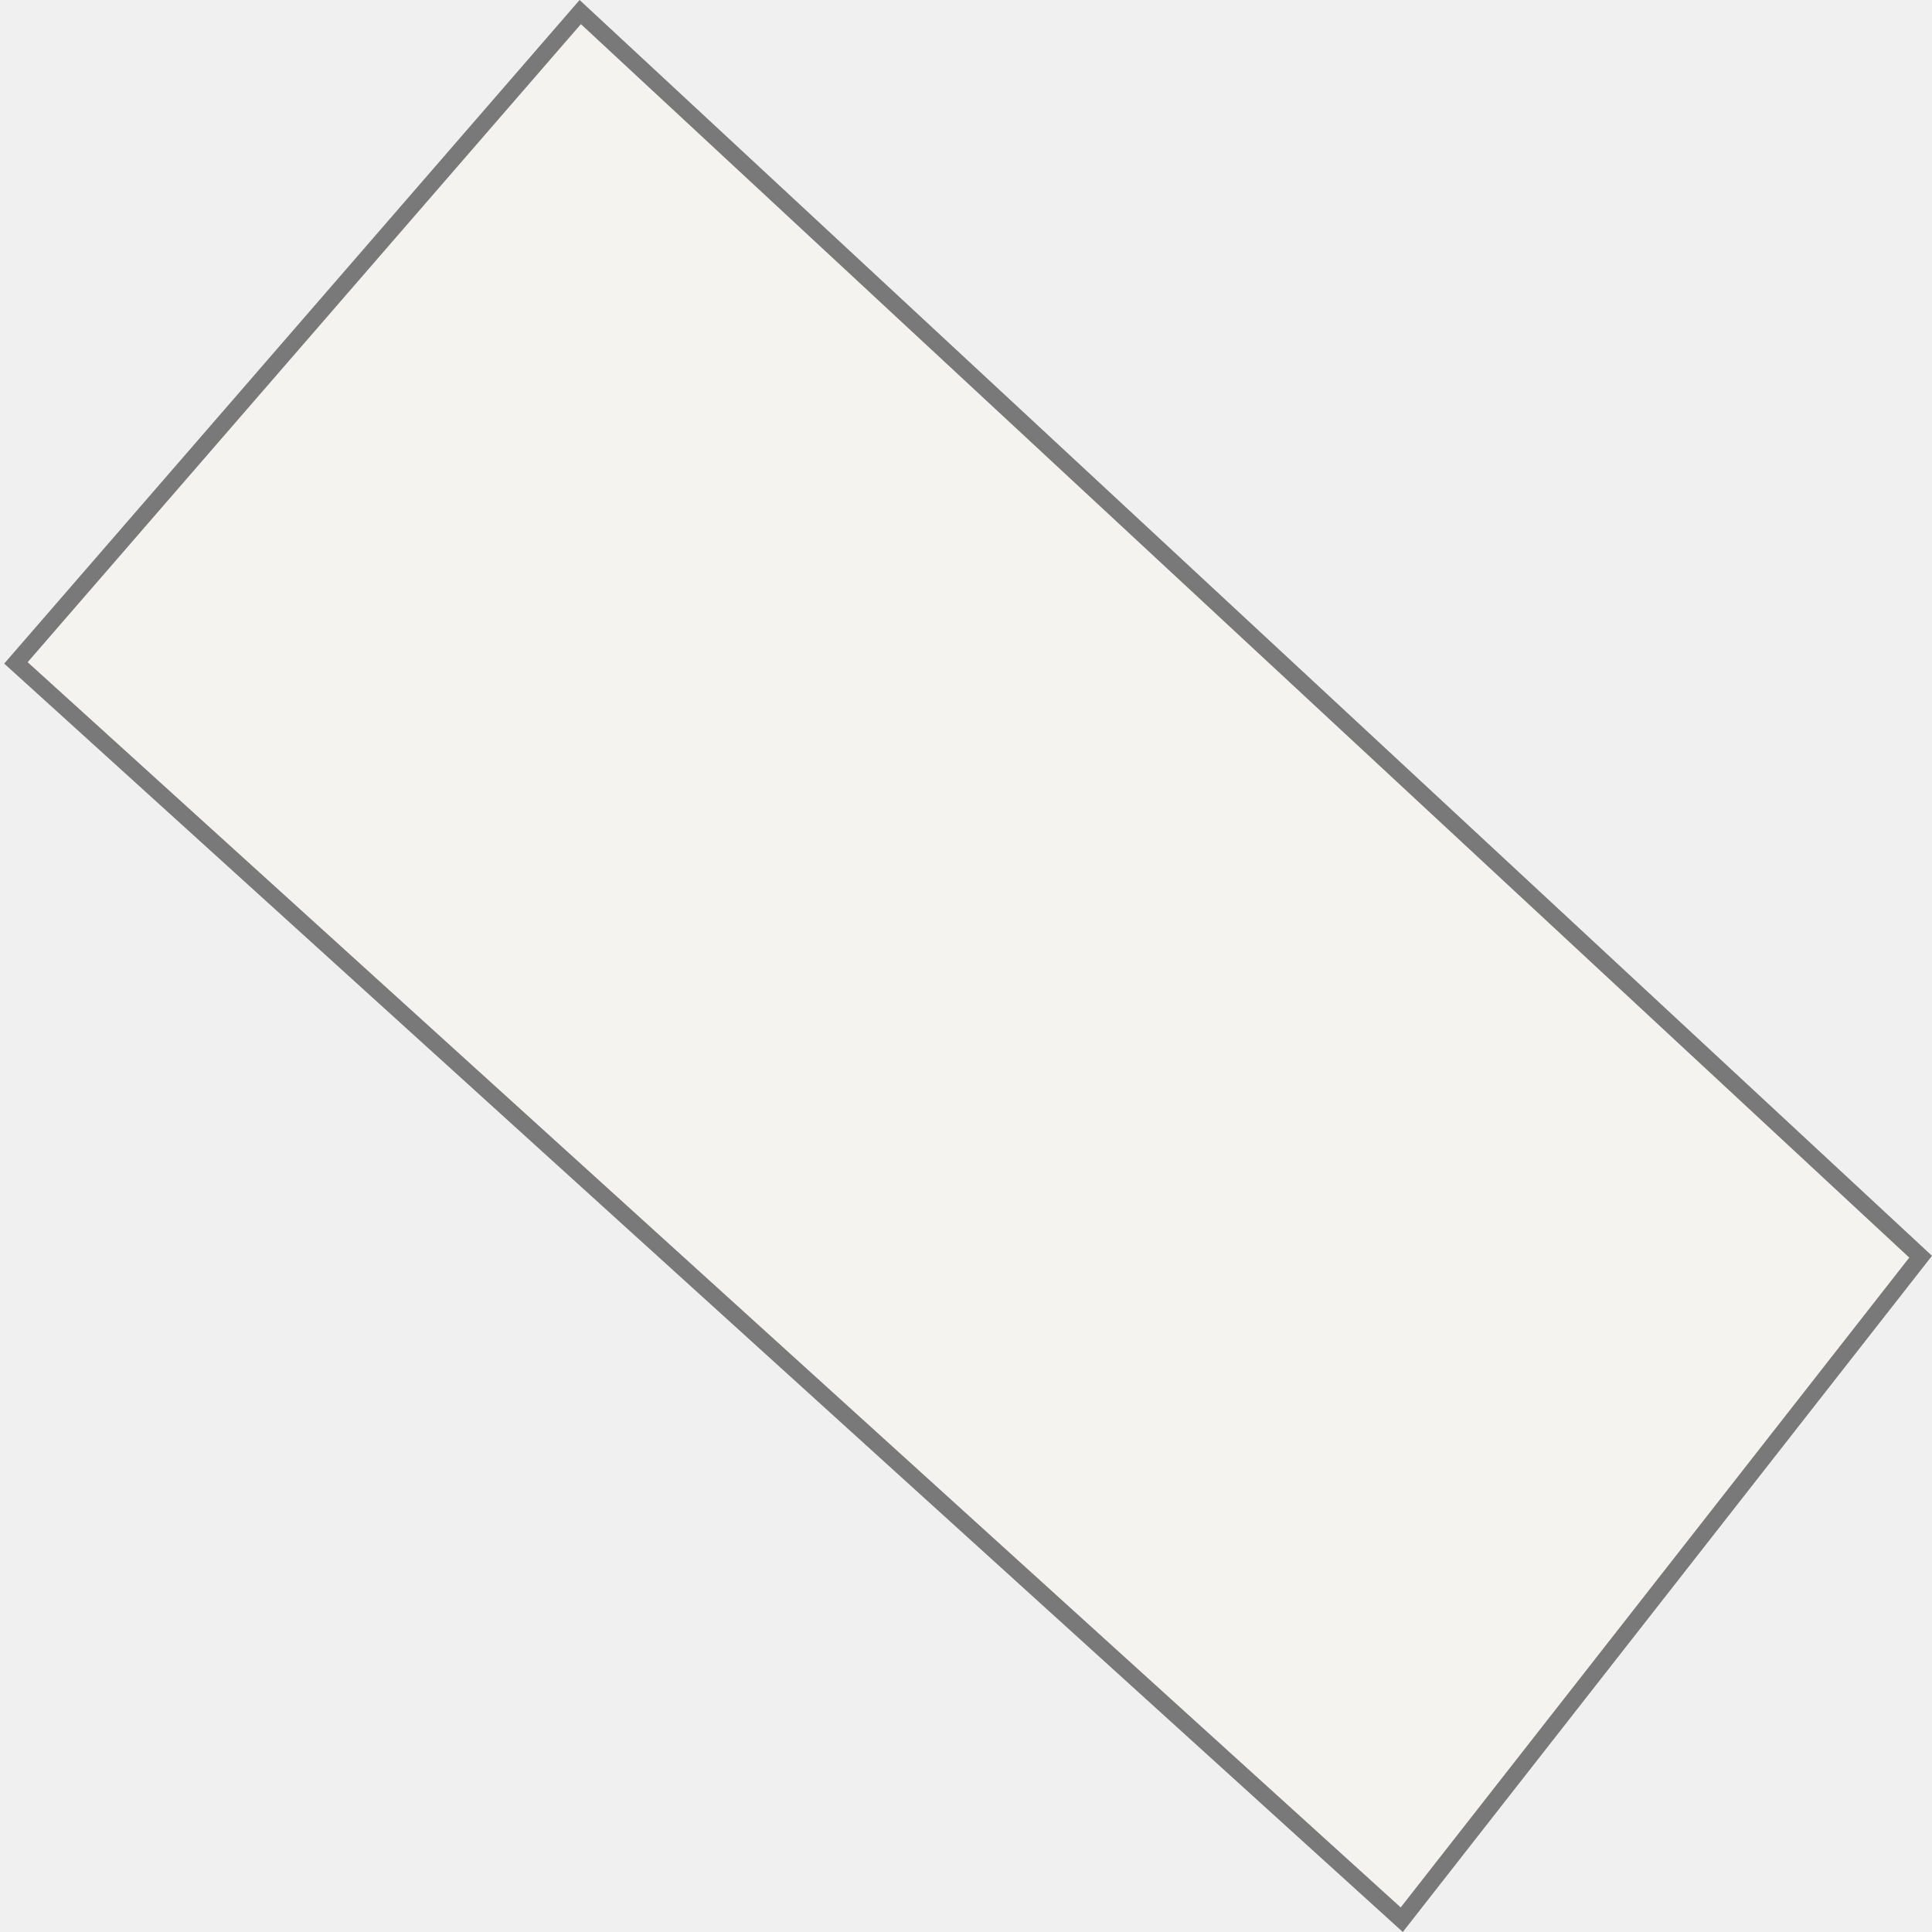
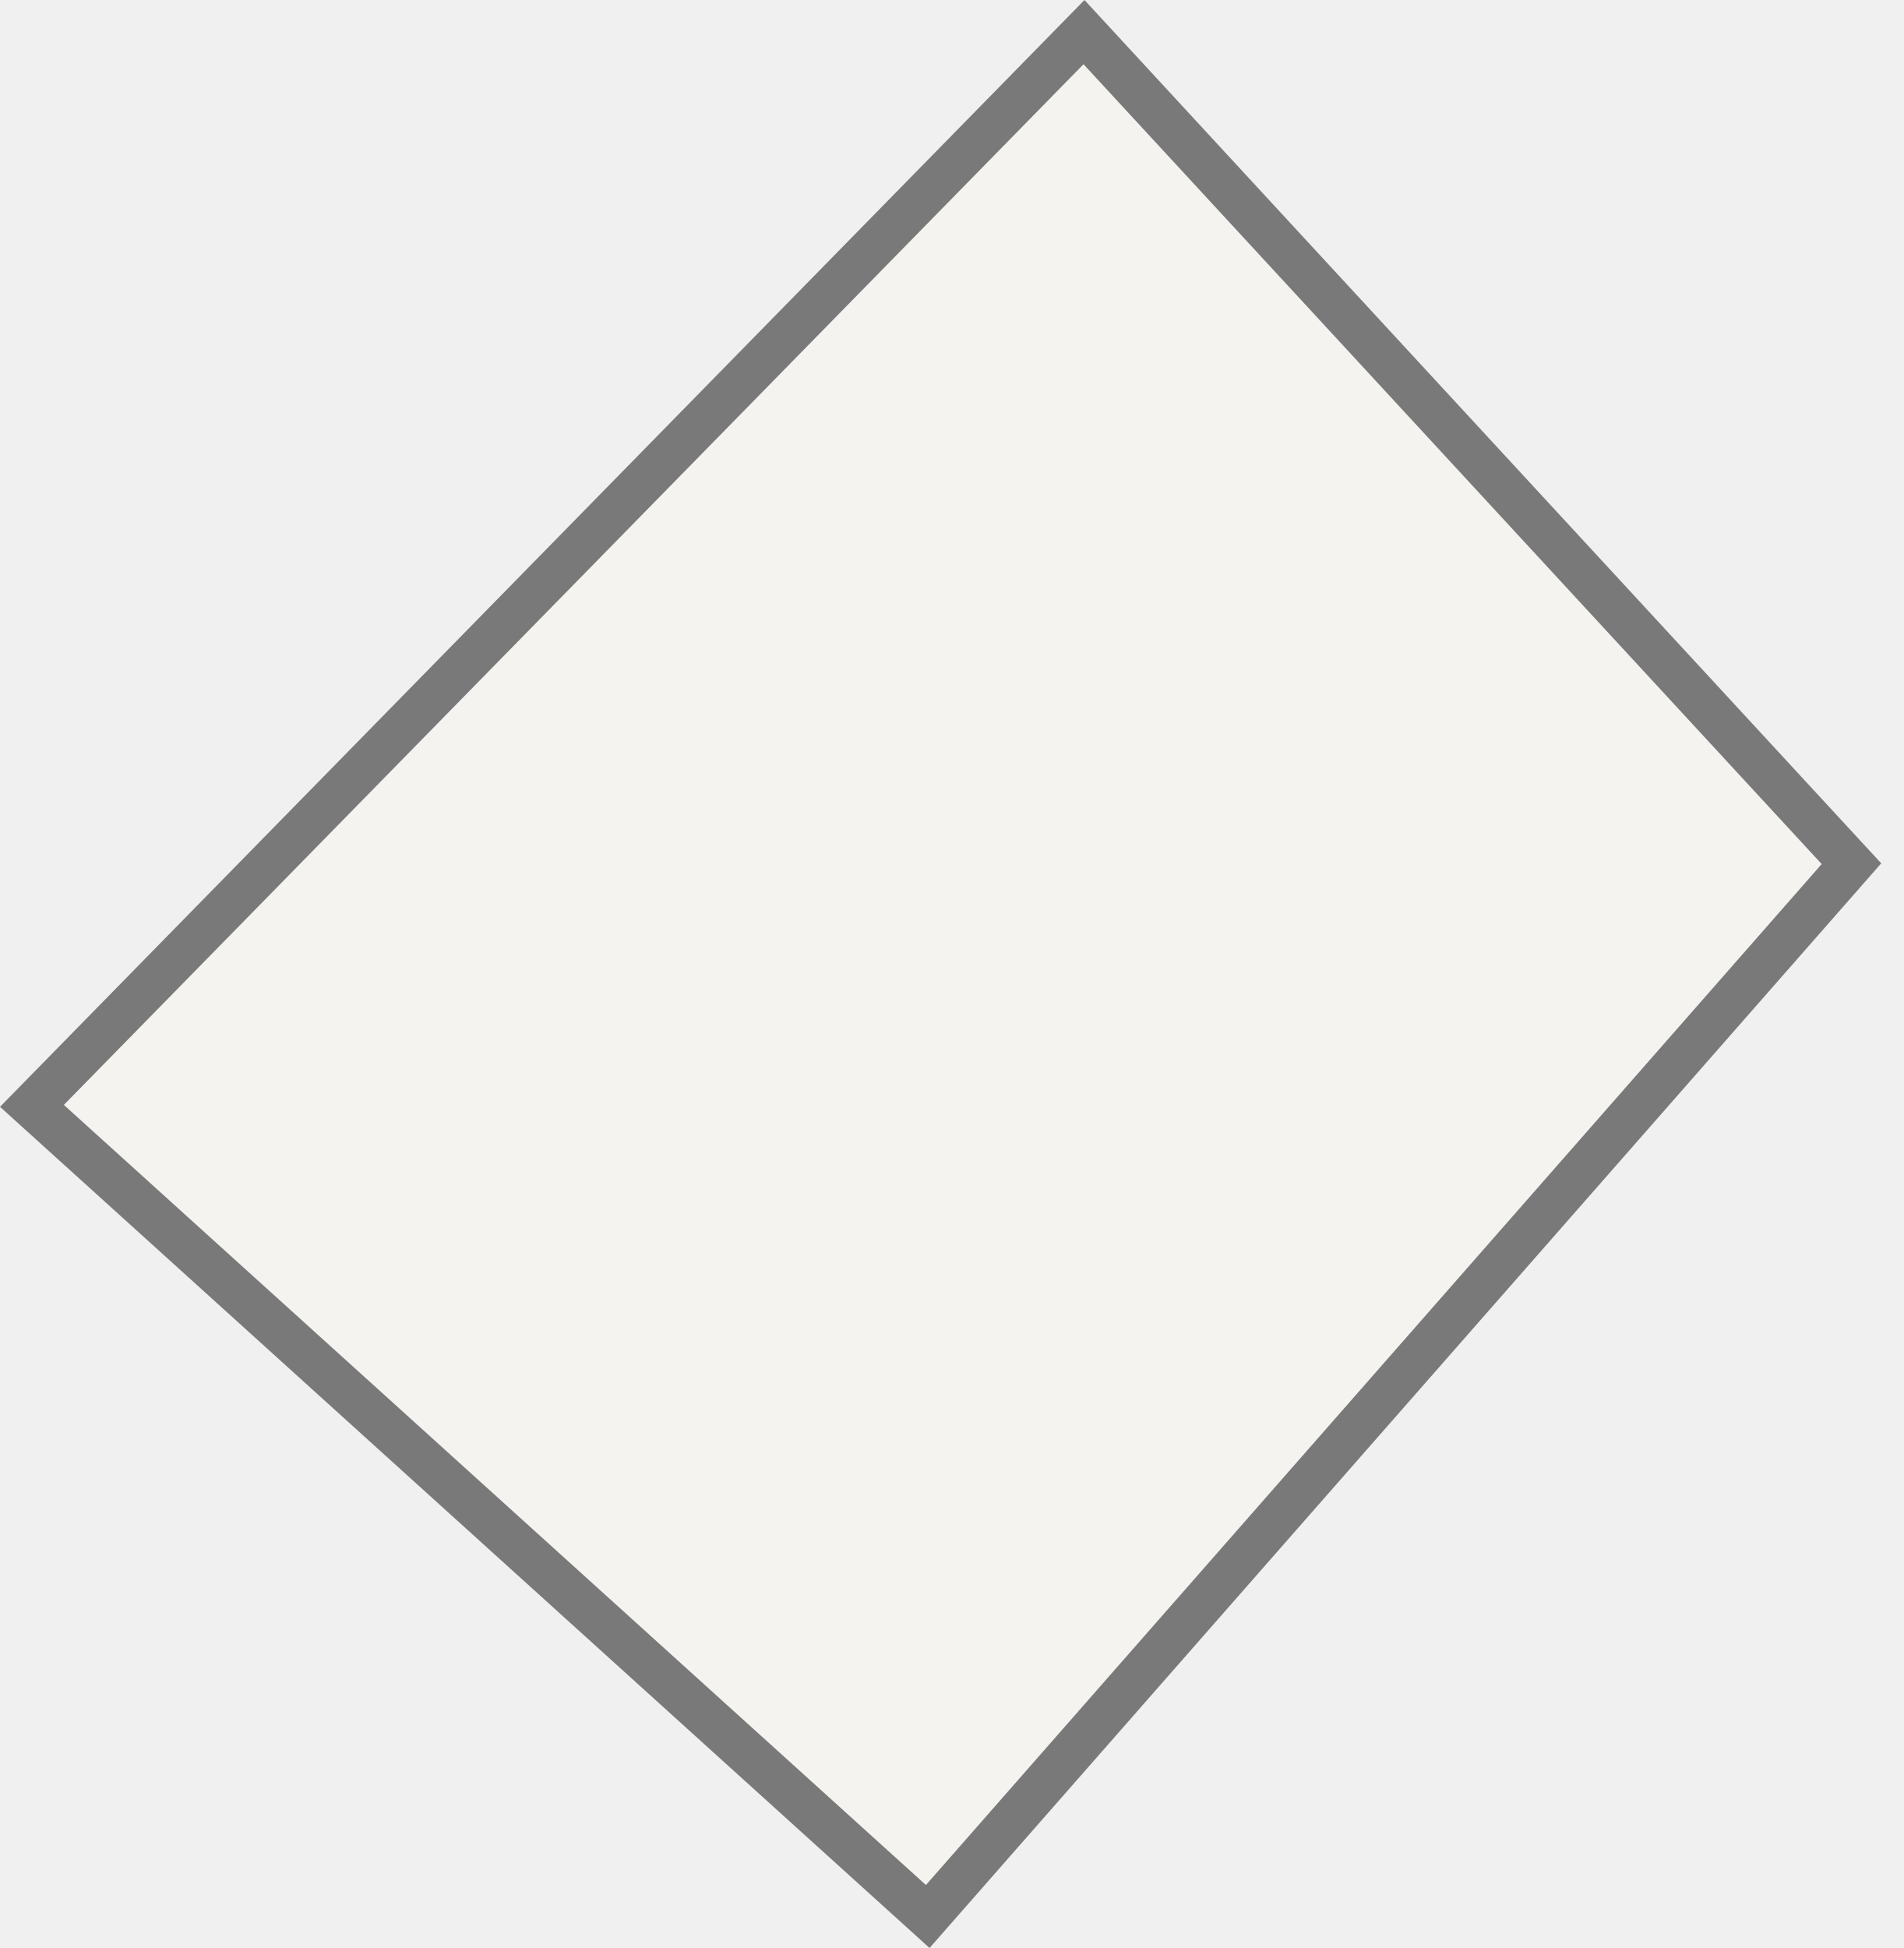
- <svg xmlns="http://www.w3.org/2000/svg" version="1.1" width="115px" height="115px">
+ <svg xmlns="http://www.w3.org/2000/svg" version="1.1" width="43px" height="44px">
  <defs>
-     <mask fill="white" id="clip111">
-       <path d="M 115 74.75  L 34.5 0  C 0.25 39.5  0.25 39.5  0.25 39.5  L 83.5 115  L 115 74.75  Z " fill-rule="evenodd" />
+     <mask fill="white" id="clip368">
+       <path d="M 24.5 0  L 42.5 19.5  L 21 44  L 0 25  L 24.5 0  Z " fill-rule="evenodd" />
    </mask>
  </defs>
-   <g transform="matrix(1 0 0 1 -284 -318 )">
-     <path d="M 115 74.75  L 34.5 0  C 0.25 39.5  0.25 39.5  0.25 39.5  L 83.5 115  L 115 74.75  Z " fill-rule="nonzero" fill="#f4f3f0" stroke="none" transform="matrix(1 0 0 1 284 318 )" />
-     <path d="M 115 74.75  L 34.5 0  C 0.25 39.5  0.25 39.5  0.25 39.5  L 83.5 115  L 115 74.75  Z " stroke-width="2" stroke="#797979" fill="none" transform="matrix(1 0 0 1 284 318 )" mask="url(#clip111)" />
+   <g transform="matrix(1 0 0 1 -39 -12 )">
+     <path d="M 24.5 0  L 42.5 19.5  L 21 44  L 0 25  L 24.5 0  Z " fill-rule="nonzero" fill="#f4f3f0" stroke="none" transform="matrix(1 0 0 1 39 12 )" />
+     <path d="M 24.5 0  L 42.5 19.5  L 21 44  L 0 25  L 24.5 0  Z " stroke-width="2" stroke="#797979" fill="none" transform="matrix(1 0 0 1 39 12 )" mask="url(#clip368)" />
  </g>
</svg>
